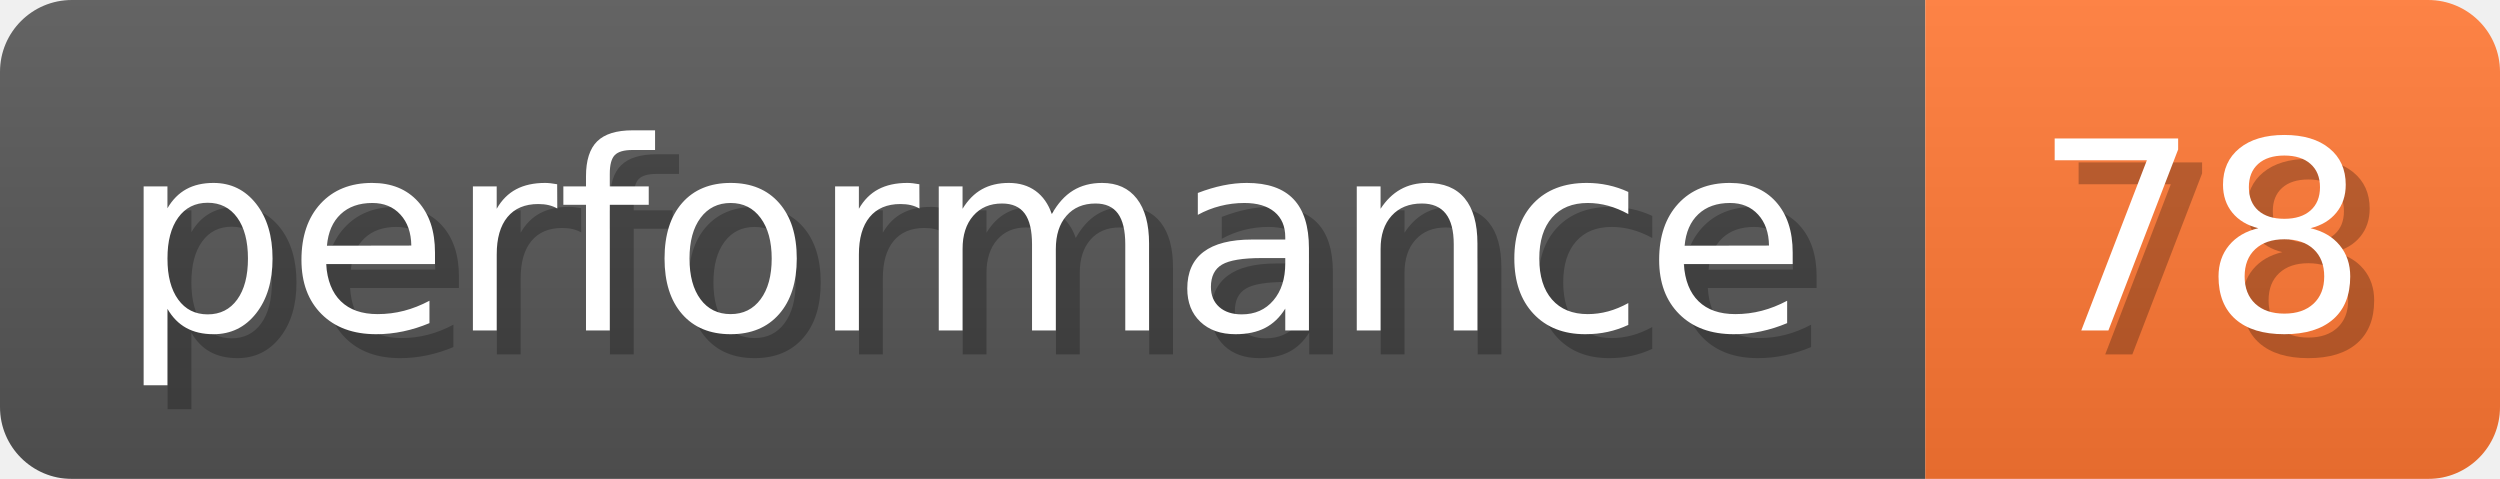
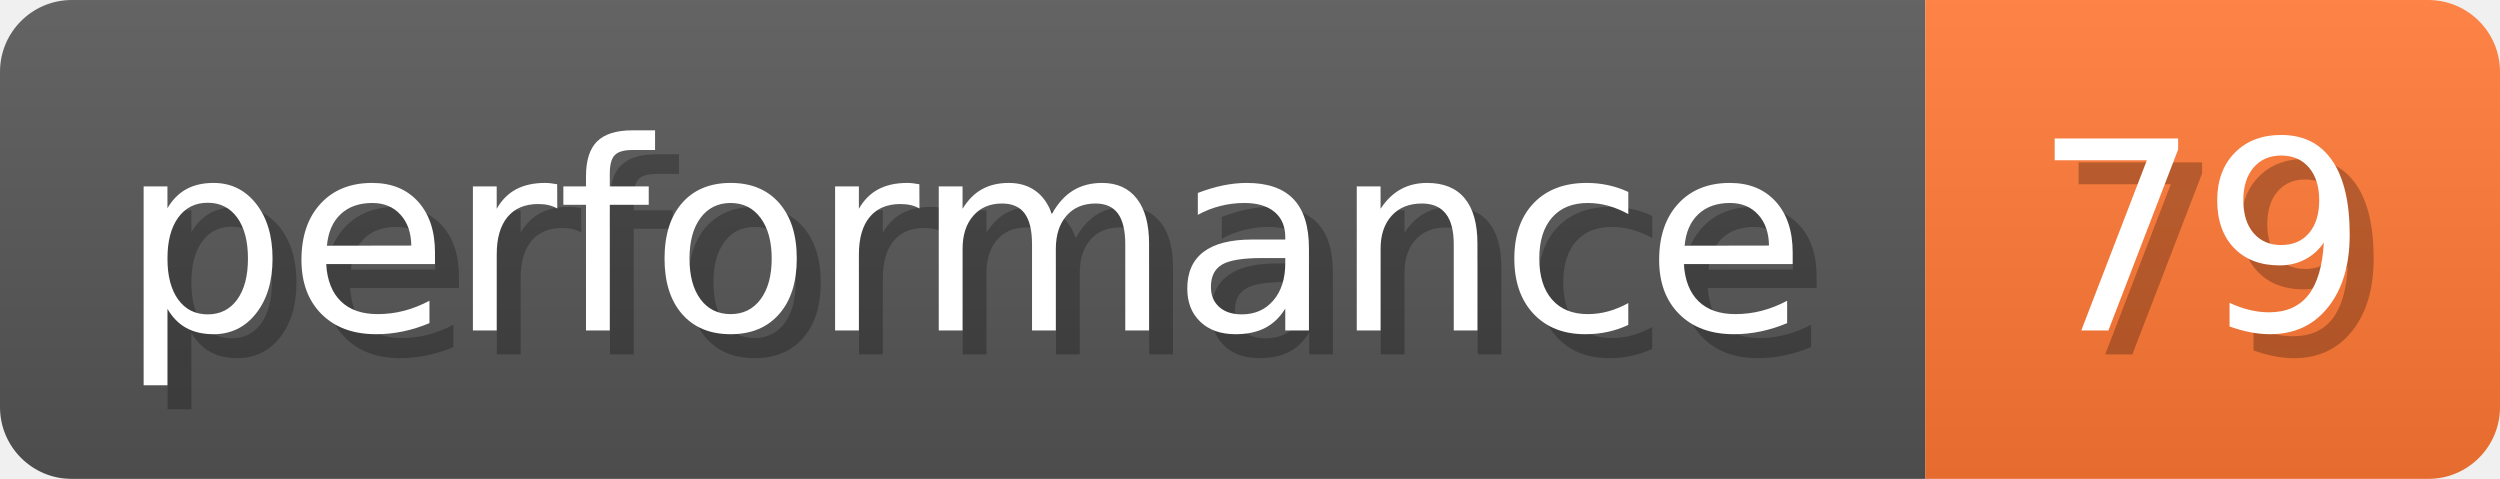
- <svg xmlns="http://www.w3.org/2000/svg" width="104.4" height="20" viewBox="0 0 1044 200" role="img" aria-label="performance: 78">
+ <svg xmlns="http://www.w3.org/2000/svg" width="104.4" height="20" viewBox="0 0 1044 200" role="img" aria-label="performance: 79">
  <linearGradient id="a" x2="0" y2="100%">
    <stop offset="0" stop-opacity=".1" stop-color="#EEE" />
    <stop offset="1" stop-opacity=".1" />
  </linearGradient>
  <mask id="m">
    <rect width="1044" height="200" rx="30" fill="#FFF" />
  </mask>
  <g mask="url(#m)">
    <rect width="804" height="200" fill="#555" />
    <rect width="240" height="200" fill="#F73" x="804" />
    <rect width="1044" height="200" fill="url(#a)" />
  </g>
  <g aria-hidden="true" fill="#fff" text-anchor="start" font-family="Verdana,DejaVu Sans,sans-serif" font-size="110">
    <text x="60" y="148" textLength="704" fill="#000" opacity="0.25">performance</text>
    <text x="50" y="138" textLength="704">performance</text>
-     <text x="859" y="148" textLength="140" fill="#000" opacity="0.25">78</text>
-     <text x="849" y="138" textLength="140">78</text>
+     <text x="859" y="148" textLength="140" fill="#000" opacity="0.25">79</text>
+     <text x="849" y="138" textLength="140">79</text>
  </g>
</svg>
